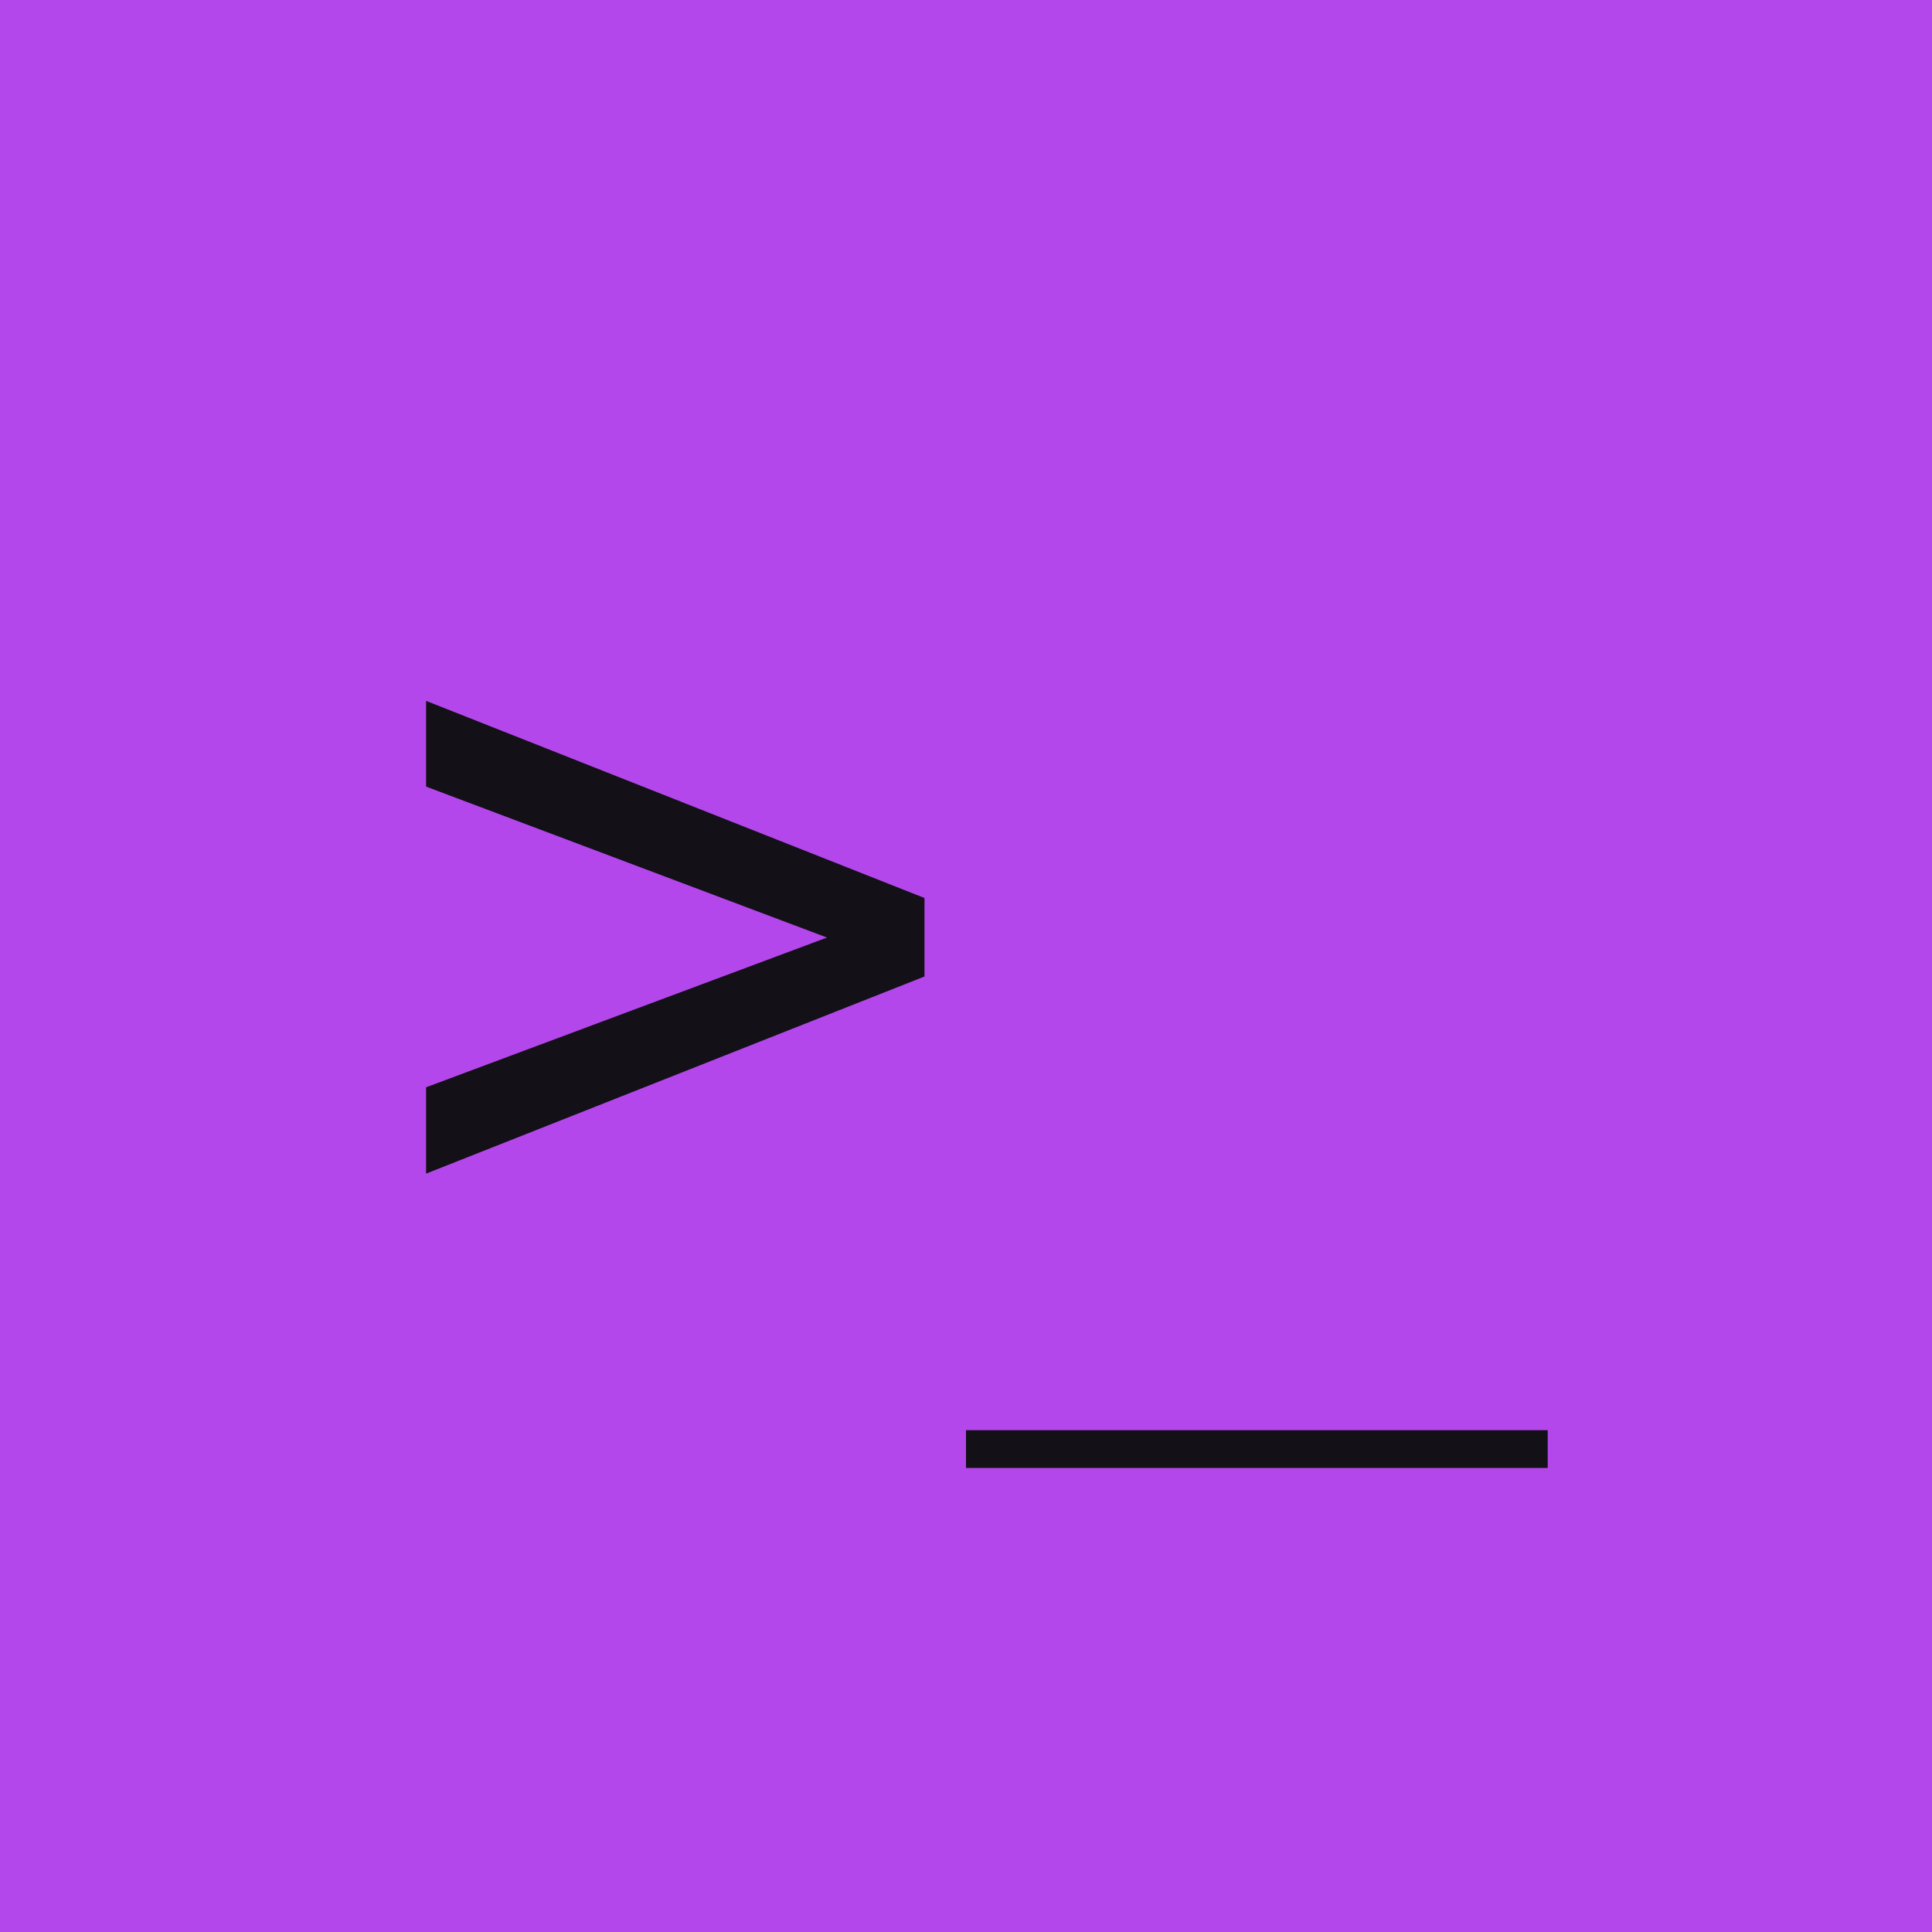
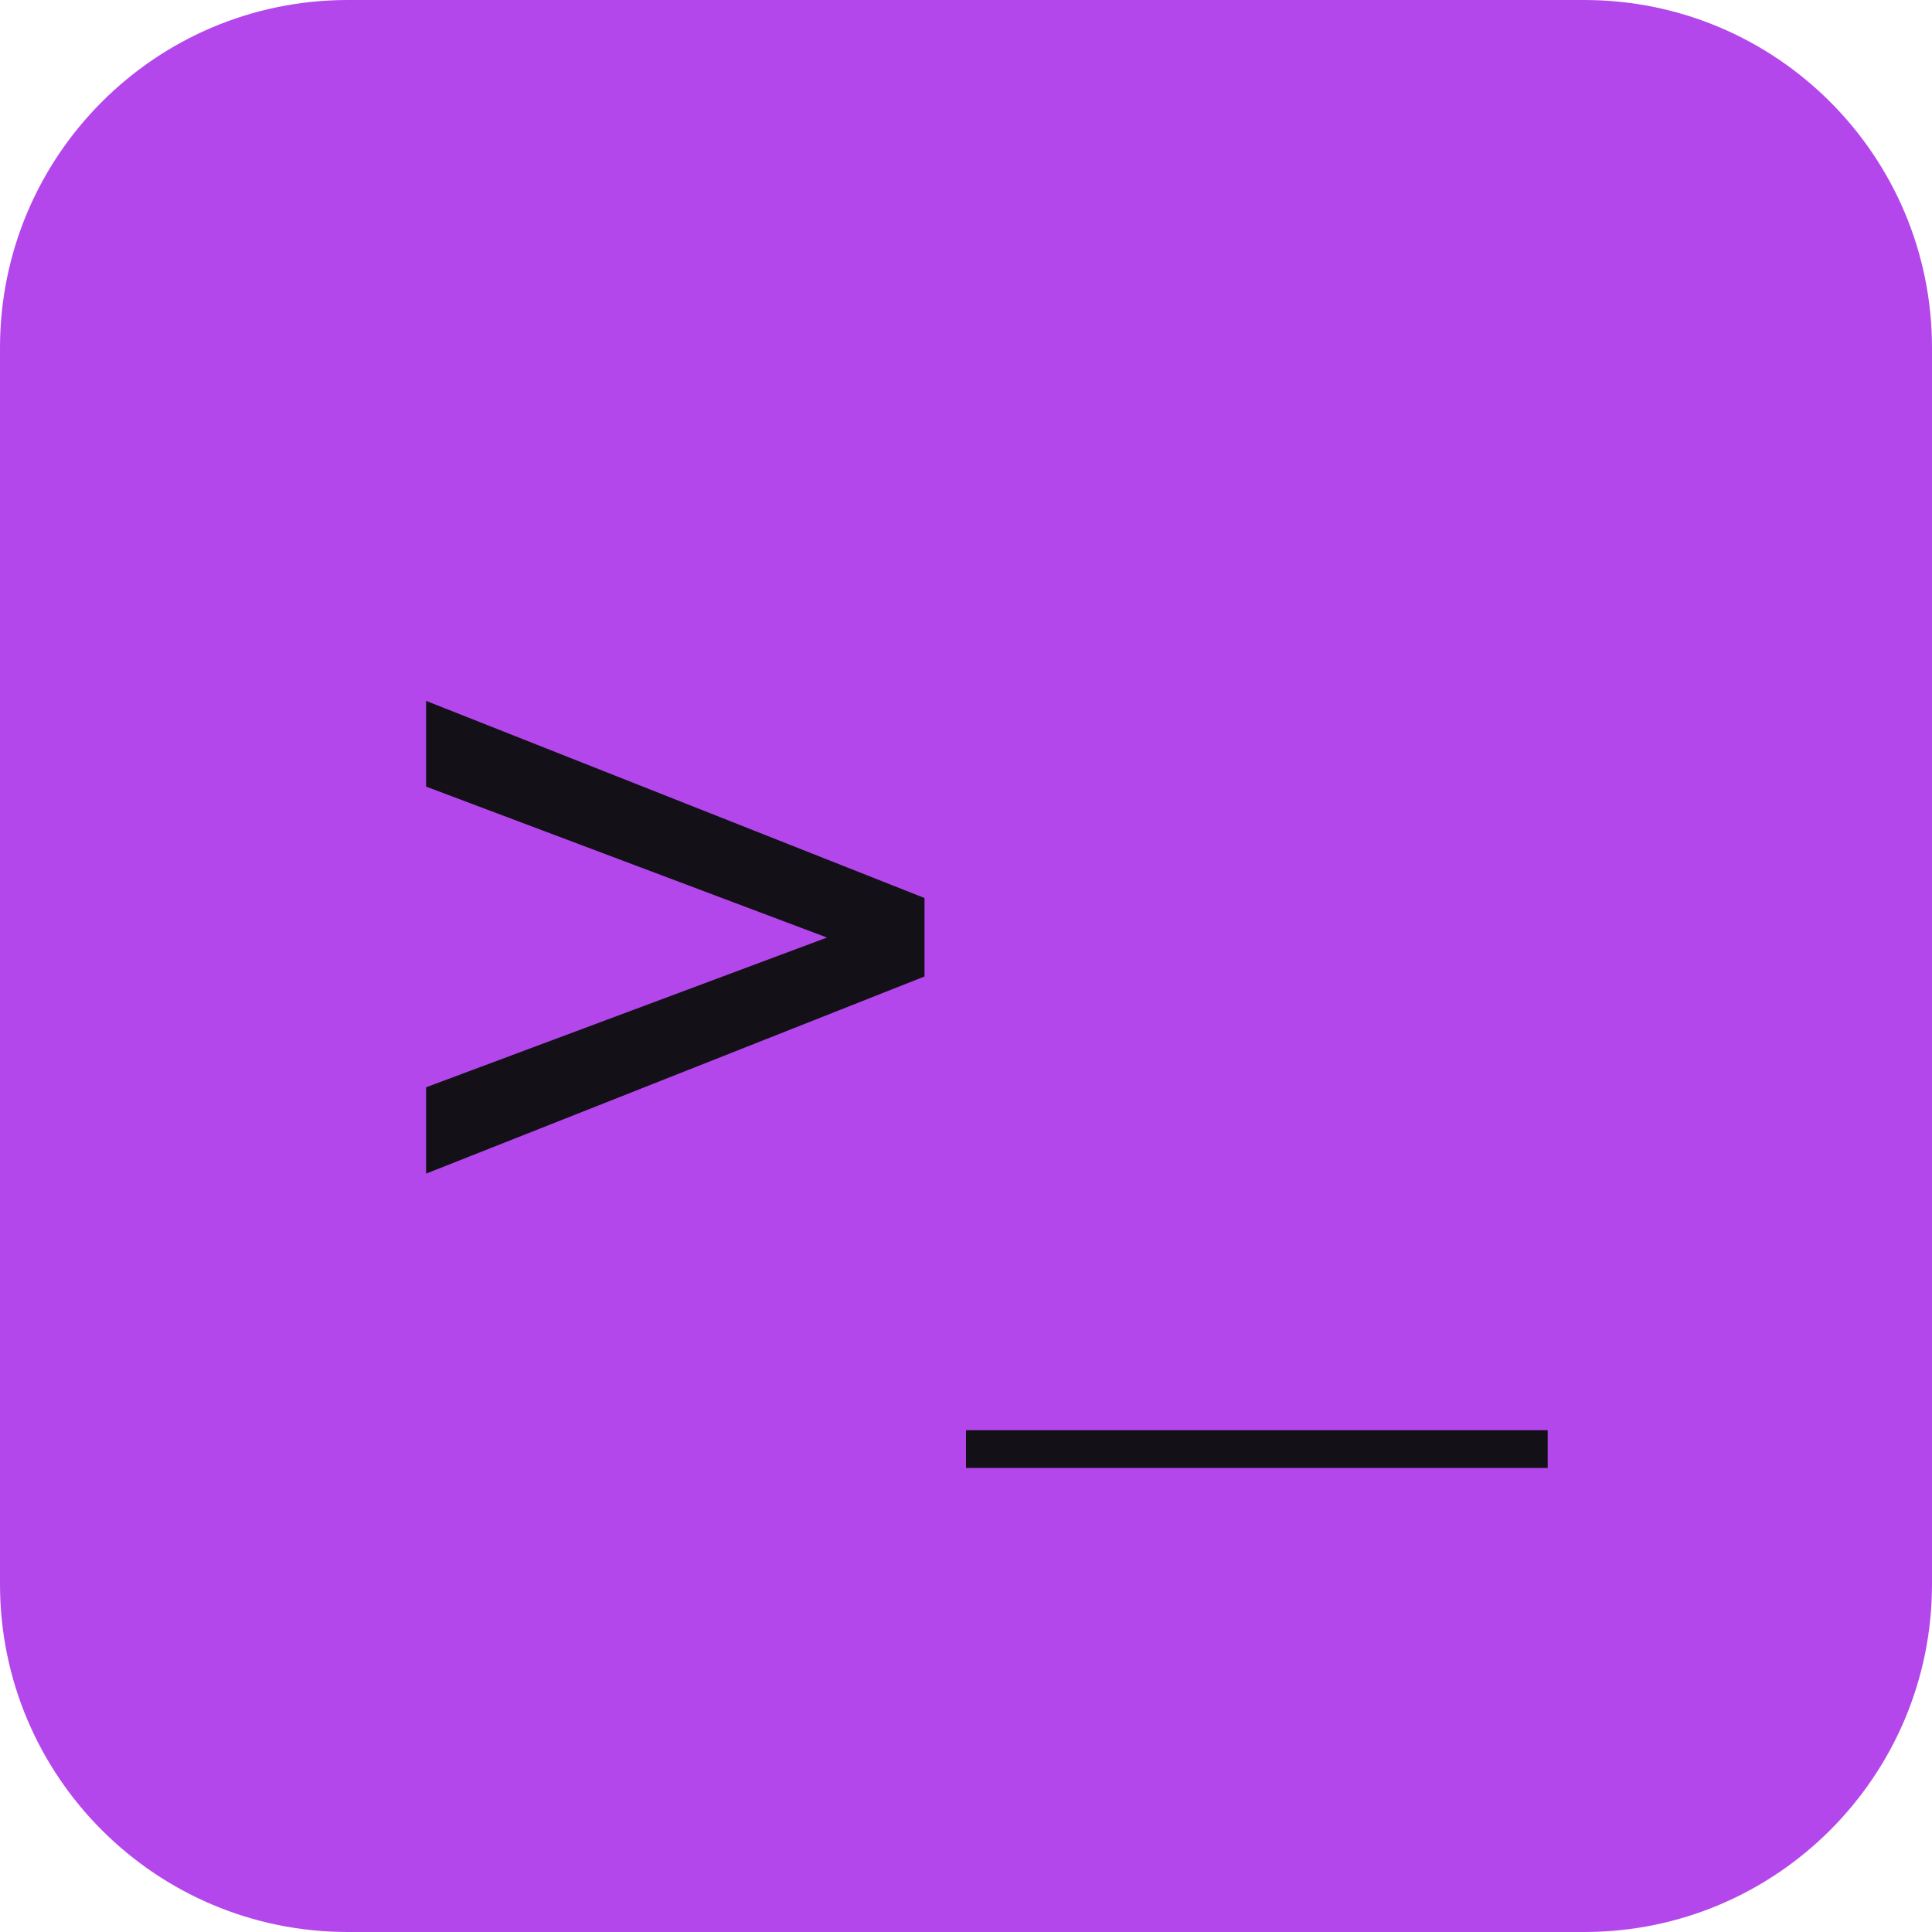
<svg xmlns="http://www.w3.org/2000/svg" viewBox="0 0 100 100">
-   <rect width="100" height="100" fill="hsl(280, 80%, 60%)" />
+   <rect width="100" height="100" rx="18" ry="18" fill="hsl(280, 80%, 60%)" />
  <text x="50%" y="50%" dominant-baseline="middle" text-anchor="middle" font-family="monospace" font-size="50" fill="hsl(260, 20%, 8%)">
    &gt;_
  </text>
</svg>
